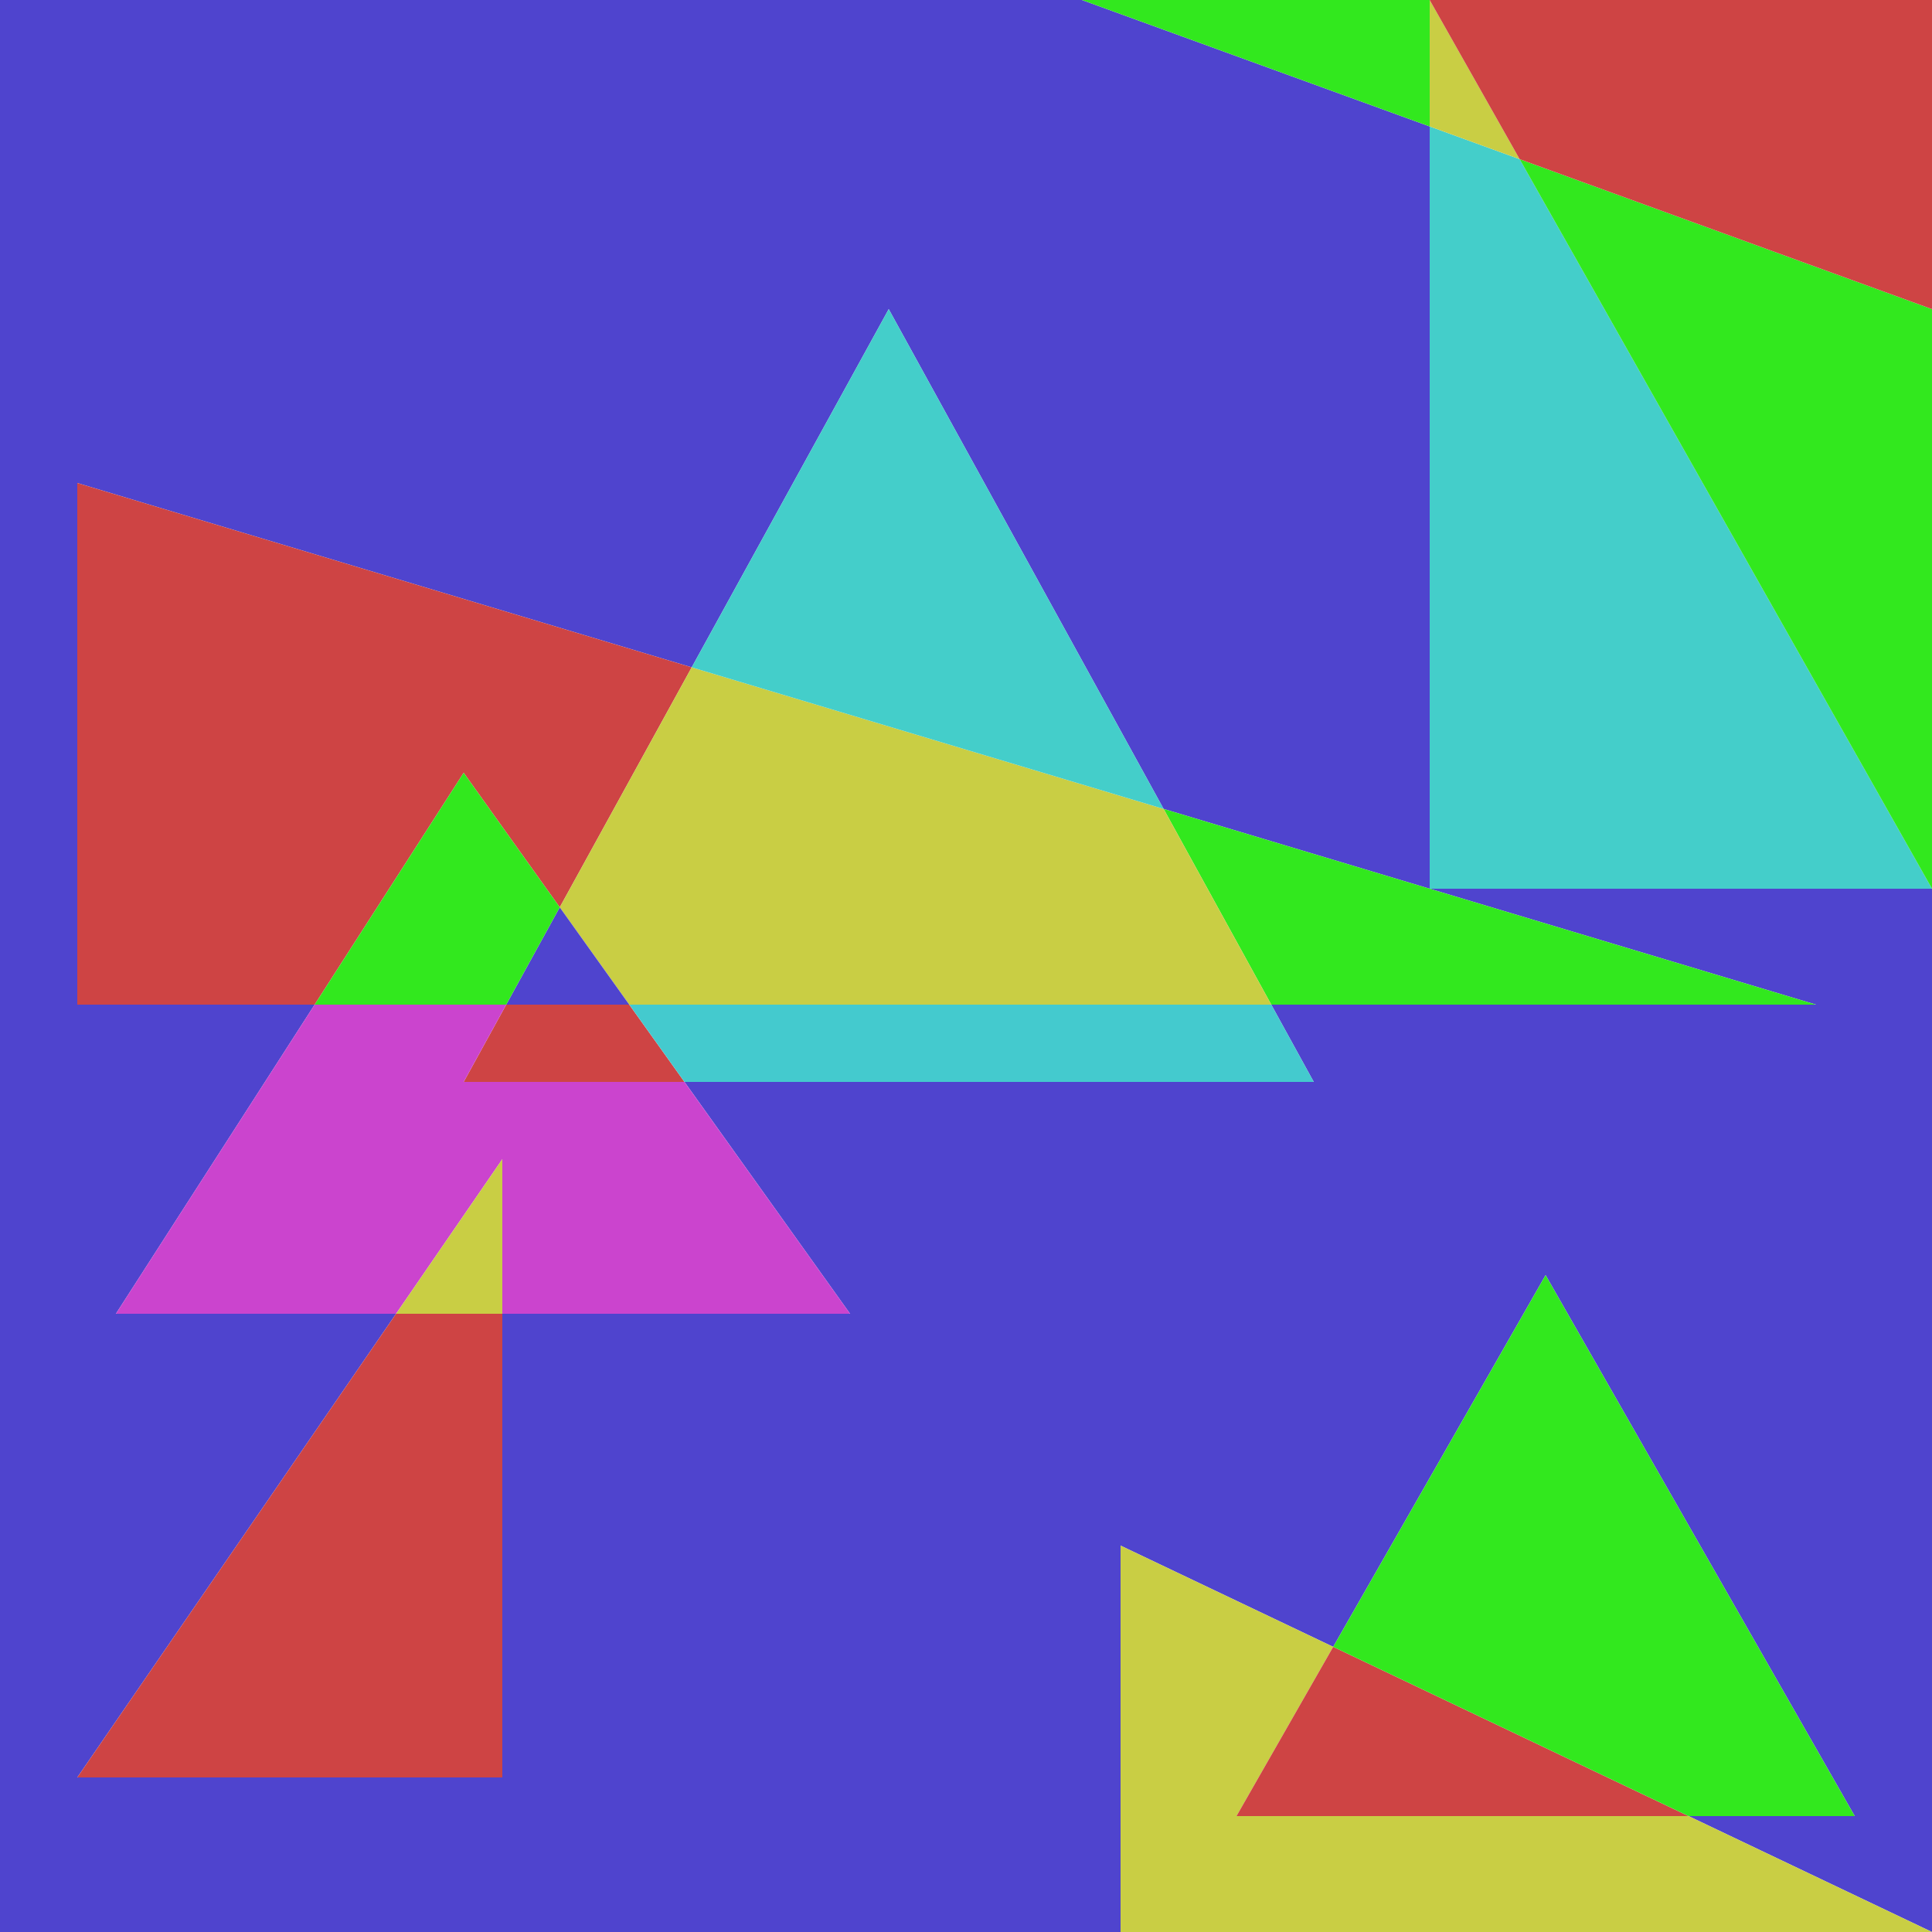
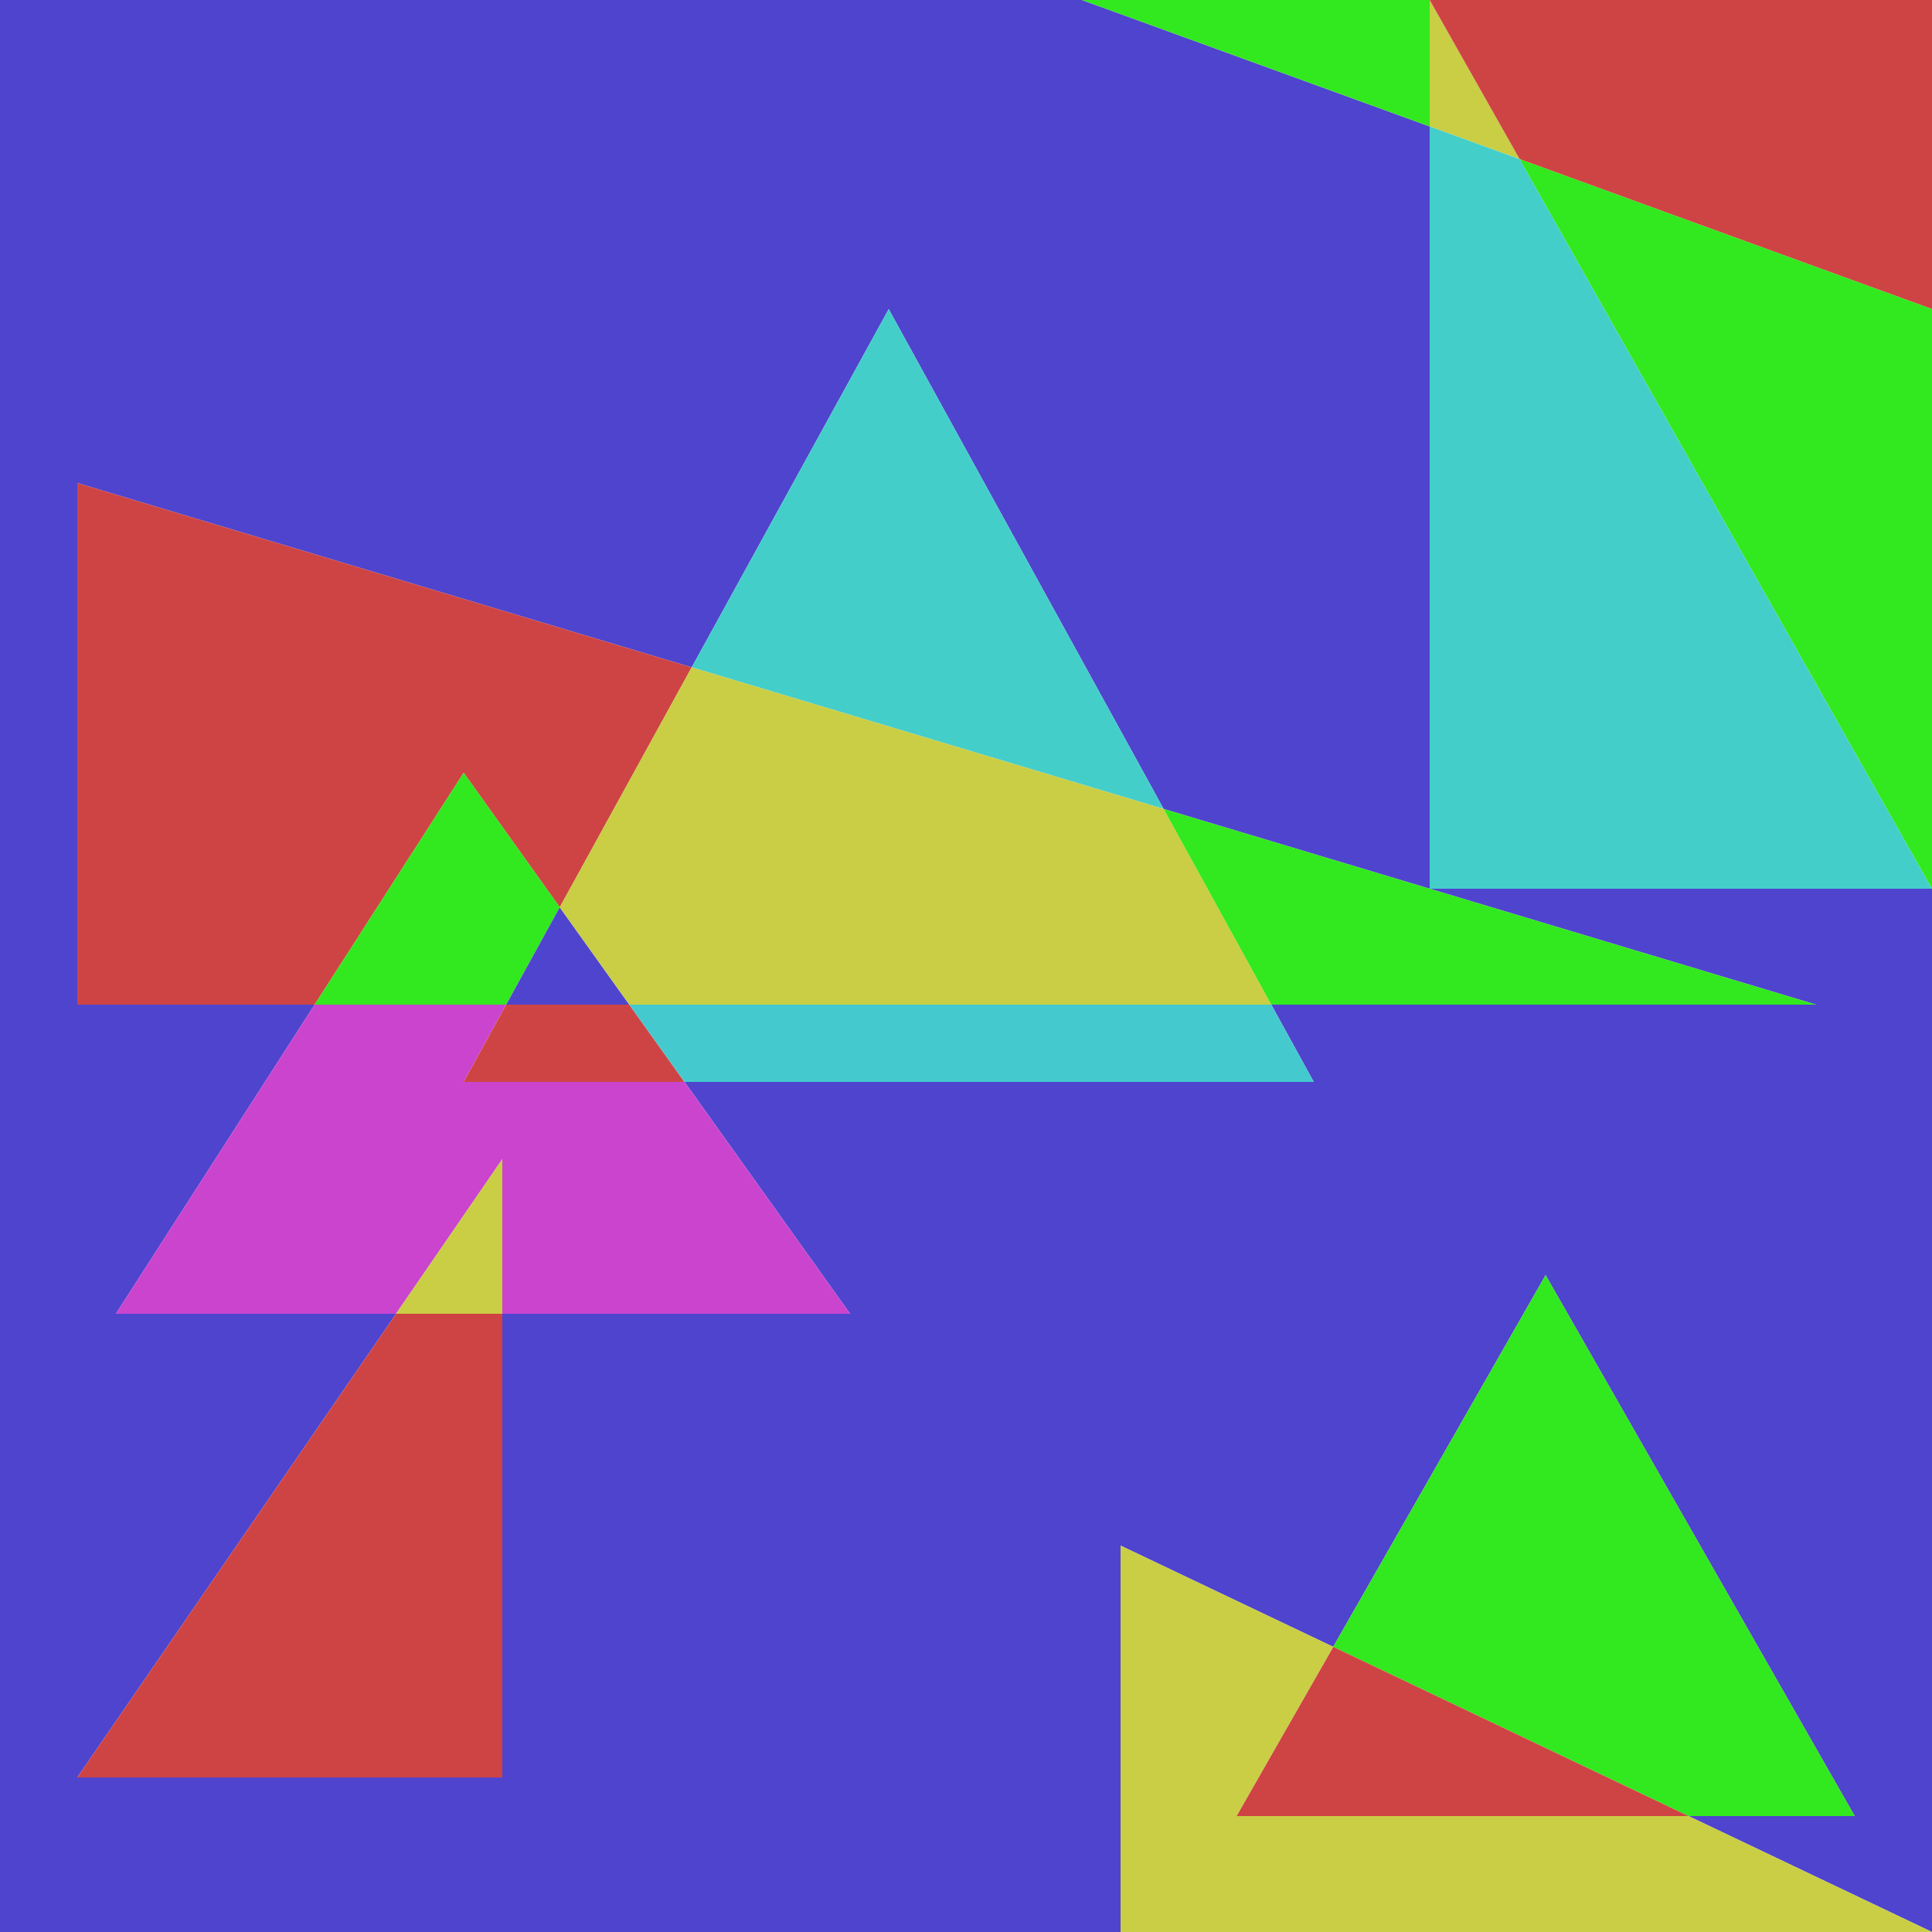
<svg xmlns="http://www.w3.org/2000/svg" width="100" height="100" viewBox="0 0 100 100" version="1.1" id="main-svg">
  <defs id="defs5" />
  <path style="font-variation-settings:normal;opacity:1;vector-effect:none;fill:#4f44ce;fill-opacity:1;fill-rule:evenodd;stroke:none;stroke-width:0.5;stroke-linecap:butt;stroke-linejoin:miter;stroke-miterlimit:4;stroke-dasharray:none;stroke-dashoffset:0;stroke-opacity:1;stop-color:#000000;stop-opacity:1" d="M 56,0 74,6.545 V 46 L 60.229,41.869 46,16 35.803,34.541 4,25 V 52 H 16.285 L 6,68 H 20.5 L 4,92 H 26 V 68 H 44 L 35.43,56 H 68 L 65.801,52 H 94 L 74,46 h 26 v 54 L 87.4,94 H 96 L 80,66 69.006,85.24 58,80 v 20 H 0 V 0 Z" id="path1223" />
+   <path style="font-variation-settings:normal;opacity:1;vector-effect:none;fill:#32e81e;fill-opacity:1;fill-rule:evenodd;stroke:none;stroke-width:0.5;stroke-linecap:butt;stroke-linejoin:miter;stroke-miterlimit:4;stroke-dasharray:none;stroke-dashoffset:0;stroke-opacity:1;stop-color:#000000;stop-opacity:1" d="M 74,0 V 6.545 L 56,0 Z" id="path886" />
+   <path id="path880" style="font-variation-settings:normal;opacity:1;vector-effect:none;fill:#c9ce44;fill-opacity:1;fill-rule:evenodd;stroke:none;stroke-width:0.5;stroke-linecap:butt;stroke-linejoin:miter;stroke-miterlimit:4;stroke-dasharray:none;stroke-dashoffset:0;stroke-opacity:1;stop-color:#000000;stop-opacity:1" d="M 78.656,8.238 74,6.545 V 0 Z" />
+   <path style="font-variation-settings:normal;opacity:1;vector-effect:none;fill:#ce4444;fill-opacity:1;fill-rule:evenodd;stroke:none;stroke-width:0.5;stroke-linecap:butt;stroke-linejoin:miter;stroke-miterlimit:4;stroke-dasharray:none;stroke-dashoffset:0;stroke-opacity:1;stop-color:#000000;stop-opacity:1" d="M 100,0 V 16 L 78.656,8.238 74,0 Z" id="path893" />
  <path id="rect846" style="font-variation-settings:normal;opacity:1;vector-effect:none;fill:#44ceca;fill-opacity:1;fill-rule:evenodd;stroke:none;stroke-width:0.5;stroke-linecap:butt;stroke-linejoin:miter;stroke-miterlimit:4;stroke-dasharray:none;stroke-dashoffset:0;stroke-opacity:1;stop-color:#000000;stop-opacity:1" d="M 78.656,8.238 100,46 H 74 V 6.545 Z" />
  <path style="font-variation-settings:normal;opacity:1;vector-effect:none;fill:#32e81e;fill-opacity:1;fill-rule:evenodd;stroke:none;stroke-width:0.5;stroke-linecap:butt;stroke-linejoin:miter;stroke-miterlimit:4;stroke-dasharray:none;stroke-dashoffset:0;stroke-opacity:1;stop-color:#000000;stop-opacity:1" d="M 78.656,8.238 100,16 v 30 z" id="path1230" />
+   <path style="font-variation-settings:normal;opacity:1;vector-effect:none;fill:#44ceca;fill-opacity:1;fill-rule:evenodd;stroke:none;stroke-width:0.5;stroke-linecap:butt;stroke-linejoin:miter;stroke-miterlimit:4;stroke-dasharray:none;stroke-dashoffset:0;stroke-opacity:1;stop-color:#000000;stop-opacity:1" d="M 60.229,41.869 35.803,34.541 46,16 Z" id="path1179" />
  <path style="font-variation-settings:normal;opacity:1;vector-effect:none;fill:#ce4444;fill-opacity:1;fill-rule:evenodd;stroke:none;stroke-width:0.5;stroke-linecap:butt;stroke-linejoin:miter;stroke-miterlimit:4;stroke-dasharray:none;stroke-dashoffset:0;stroke-opacity:1;stop-color:#000000;stop-opacity:1" d="M 35.803,34.541 28.973,46.961 24,40 16.285,52 H 4 V 25 Z" id="path1115" />
+   <path id="path1022" style="font-variation-settings:normal;opacity:1;vector-effect:none;fill:#32e81e;fill-opacity:1;fill-rule:evenodd;stroke:none;stroke-width:0.5;stroke-linecap:butt;stroke-linejoin:miter;stroke-miterlimit:4;stroke-dasharray:none;stroke-dashoffset:0;stroke-opacity:1;stop-color:#000000;stop-opacity:1" d="M 28.973,46.961 26.201,52 H 16.285 L 24,40 Z" />
+   <path id="path1064" style="font-variation-settings:normal;opacity:1;vector-effect:none;fill:#4f44ce;fill-opacity:1;fill-rule:evenodd;stroke:none;stroke-width:0.5;stroke-linecap:butt;stroke-linejoin:miter;stroke-miterlimit:4;stroke-dasharray:none;stroke-dashoffset:0;stroke-opacity:1;stop-color:#000000;stop-opacity:1" d="m 32.57,52 h -6.369 l 2.771,-5.039 z" />
+   <path id="path1109" style="font-variation-settings:normal;opacity:1;vector-effect:none;fill:#c9ce44;fill-opacity:1;fill-rule:evenodd;stroke:none;stroke-width:0.5;stroke-linecap:butt;stroke-linejoin:miter;stroke-miterlimit:4;stroke-dasharray:none;stroke-dashoffset:0;stroke-opacity:1;stop-color:#000000;stop-opacity:1" d="M 60.229,41.869 65.801,52 H 32.572 l -3.6,-5.039 6.83,-12.42 z" />
  <path style="font-variation-settings:normal;opacity:1;vector-effect:none;fill:#32e81e;fill-opacity:1;fill-rule:evenodd;stroke:none;stroke-width:0.5;stroke-linecap:butt;stroke-linejoin:miter;stroke-miterlimit:4;stroke-dasharray:none;stroke-dashoffset:0;stroke-opacity:1;stop-color:#000000;stop-opacity:1" d="M 94,52 H 65.801 L 60.229,41.869 Z" id="path1122" />
-   <path id="path1109" style="font-variation-settings:normal;opacity:1;vector-effect:none;fill:#c9ce44;fill-opacity:1;fill-rule:evenodd;stroke:none;stroke-width:0.5;stroke-linecap:butt;stroke-linejoin:miter;stroke-miterlimit:4;stroke-dasharray:none;stroke-dashoffset:0;stroke-opacity:1;stop-color:#000000;stop-opacity:1" d="M 60.229,41.869 65.801,52 H 32.572 l -3.6,-5.039 6.83,-12.42 z" />
-   <path id="path1064" style="font-variation-settings:normal;opacity:1;vector-effect:none;fill:#4f44ce;fill-opacity:1;fill-rule:evenodd;stroke:none;stroke-width:0.5;stroke-linecap:butt;stroke-linejoin:miter;stroke-miterlimit:4;stroke-dasharray:none;stroke-dashoffset:0;stroke-opacity:1;stop-color:#000000;stop-opacity:1" d="m 32.57,52 h -6.369 l 2.771,-5.039 z" />
-   <path id="path1022" style="font-variation-settings:normal;opacity:1;vector-effect:none;fill:#32e81e;fill-opacity:1;fill-rule:evenodd;stroke:none;stroke-width:0.5;stroke-linecap:butt;stroke-linejoin:miter;stroke-miterlimit:4;stroke-dasharray:none;stroke-dashoffset:0;stroke-opacity:1;stop-color:#000000;stop-opacity:1" d="M 28.973,46.961 26.201,52 H 16.285 L 24,40 Z" />
+   <path id="path991" style="font-variation-settings:normal;opacity:1;vector-effect:none;fill:#cb44ce;fill-opacity:1;fill-rule:evenodd;stroke:none;stroke-width:0.5;stroke-linecap:butt;stroke-linejoin:miter;stroke-miterlimit:4;stroke-dasharray:none;stroke-dashoffset:0;stroke-opacity:1;stop-color:#000000;stop-opacity:1" d="M 26.201,52 24,56 H 35.428 L 44,68 H 26 v -8 l -5.5,8 H 6 L 16.285,52 Z" />
  <path id="path997" style="font-variation-settings:normal;opacity:1;vector-effect:none;fill:#ce4444;fill-opacity:1;fill-rule:evenodd;stroke:none;stroke-width:0.5;stroke-linecap:butt;stroke-linejoin:miter;stroke-miterlimit:4;stroke-dasharray:none;stroke-dashoffset:0;stroke-opacity:1;stop-color:#000000;stop-opacity:1" d="m 32.57,52 2.857,4 H 24 l 2.201,-4 z" />
-   <path id="path991" style="font-variation-settings:normal;opacity:1;vector-effect:none;fill:#cb44ce;fill-opacity:1;fill-rule:evenodd;stroke:none;stroke-width:0.5;stroke-linecap:butt;stroke-linejoin:miter;stroke-miterlimit:4;stroke-dasharray:none;stroke-dashoffset:0;stroke-opacity:1;stop-color:#000000;stop-opacity:1" d="M 26.201,52 24,56 H 35.428 L 44,68 H 26 v -8 l -5.5,8 H 6 L 16.285,52 Z" />
-   <path id="path880" style="font-variation-settings:normal;opacity:1;vector-effect:none;fill:#c9ce44;fill-opacity:1;fill-rule:evenodd;stroke:none;stroke-width:0.5;stroke-linecap:butt;stroke-linejoin:miter;stroke-miterlimit:4;stroke-dasharray:none;stroke-dashoffset:0;stroke-opacity:1;stop-color:#000000;stop-opacity:1" d="M 78.656,8.238 74,6.545 V 0 Z" />
-   <path style="font-variation-settings:normal;opacity:1;vector-effect:none;fill:#ce4444;fill-opacity:1;fill-rule:evenodd;stroke:none;stroke-width:0.5;stroke-linecap:butt;stroke-linejoin:miter;stroke-miterlimit:4;stroke-dasharray:none;stroke-dashoffset:0;stroke-opacity:1;stop-color:#000000;stop-opacity:1" d="M 100,0 V 16 L 78.656,8.238 74,0 Z" id="path893" />
-   <path style="font-variation-settings:normal;opacity:1;vector-effect:none;fill:#32e81e;fill-opacity:1;fill-rule:evenodd;stroke:none;stroke-width:0.5;stroke-linecap:butt;stroke-linejoin:miter;stroke-miterlimit:4;stroke-dasharray:none;stroke-dashoffset:0;stroke-opacity:1;stop-color:#000000;stop-opacity:1" d="M 74,0 V 6.545 L 56,0 Z" id="path886" />
+   <path style="font-variation-settings:normal;opacity:1;vector-effect:none;fill:#44cace;fill-opacity:1;fill-rule:evenodd;stroke:none;stroke-width:0.5;stroke-linecap:butt;stroke-linejoin:miter;stroke-miterlimit:4;stroke-dasharray:none;stroke-dashoffset:0;stroke-opacity:1;stop-color:#000000;stop-opacity:1" d="M 65.801,52 68,56 H 35.43 l -2.857,-4 z" id="path1186" />
+   <path id="path954" style="font-variation-settings:normal;opacity:1;vector-effect:none;fill:#c9ce44;fill-opacity:1;fill-rule:evenodd;stroke:none;stroke-width:0.5;stroke-linecap:butt;stroke-linejoin:miter;stroke-miterlimit:4;stroke-dasharray:none;stroke-dashoffset:0;stroke-opacity:1;stop-color:#000000;stop-opacity:1" d="M 20.5,68 26,60 v 8 z" />
+   <path id="path2279" style="font-variation-settings:normal;opacity:1;vector-effect:none;fill:#ce4444;fill-opacity:1;fill-rule:evenodd;stroke:none;stroke-width:0.5;stroke-linecap:butt;stroke-linejoin:miter;stroke-miterlimit:4;stroke-dasharray:none;stroke-dashoffset:0;stroke-opacity:1;stop-color:#000000;stop-opacity:1" d="M 26,68 V 92 H 4 v 0 L 20.5,68 Z" />
+   <path id="path874" style="font-variation-settings:normal;opacity:1;vector-effect:none;fill:#32e81e;fill-opacity:1;fill-rule:evenodd;stroke:none;stroke-width:0.5;stroke-linecap:butt;stroke-linejoin:miter;stroke-miterlimit:4;stroke-dasharray:none;stroke-dashoffset:0;stroke-opacity:1;stop-color:#000000;stop-opacity:1" d="M 96,94 H 87.4 L 69.006,85.24 80,66 Z" />
+   <path id="path847" style="font-variation-settings:normal;opacity:1;vector-effect:none;fill:#ce4444;fill-opacity:1;fill-rule:evenodd;stroke:none;stroke-width:0.5;stroke-linecap:butt;stroke-linejoin:miter;stroke-miterlimit:4;stroke-dasharray:none;stroke-dashoffset:0;stroke-opacity:1;stop-color:#000000;stop-opacity:1" d="M 87.4,94 H 64 l 5.006,-8.76 z" />
  <path id="path852" style="font-variation-settings:normal;opacity:1;vector-effect:none;fill:#c9ce44;fill-opacity:1;fill-rule:evenodd;stroke:none;stroke-width:0.5;stroke-linecap:butt;stroke-linejoin:miter;stroke-miterlimit:4;stroke-dasharray:none;stroke-dashoffset:0;stroke-opacity:1;stop-color:#000000;stop-opacity:1" d="M 69.006,85.24 64,94 H 87.4 L 100,100 H 58 V 80 Z" />
-   <path id="path847" style="font-variation-settings:normal;opacity:1;vector-effect:none;fill:#ce4444;fill-opacity:1;fill-rule:evenodd;stroke:none;stroke-width:0.5;stroke-linecap:butt;stroke-linejoin:miter;stroke-miterlimit:4;stroke-dasharray:none;stroke-dashoffset:0;stroke-opacity:1;stop-color:#000000;stop-opacity:1" d="M 87.4,94 H 64 l 5.006,-8.76 z" />
-   <path id="path2279" style="font-variation-settings:normal;opacity:1;vector-effect:none;fill:#ce4444;fill-opacity:1;fill-rule:evenodd;stroke:none;stroke-width:0.5;stroke-linecap:butt;stroke-linejoin:miter;stroke-miterlimit:4;stroke-dasharray:none;stroke-dashoffset:0;stroke-opacity:1;stop-color:#000000;stop-opacity:1" d="M 26,68 V 92 H 4 v 0 L 20.5,68 Z" />
-   <path id="path954" style="font-variation-settings:normal;opacity:1;vector-effect:none;fill:#c9ce44;fill-opacity:1;fill-rule:evenodd;stroke:none;stroke-width:0.5;stroke-linecap:butt;stroke-linejoin:miter;stroke-miterlimit:4;stroke-dasharray:none;stroke-dashoffset:0;stroke-opacity:1;stop-color:#000000;stop-opacity:1" d="M 20.5,68 26,60 v 8 z" />
-   <path id="path874" style="font-variation-settings:normal;opacity:1;vector-effect:none;fill:#32e81e;fill-opacity:1;fill-rule:evenodd;stroke:none;stroke-width:0.5;stroke-linecap:butt;stroke-linejoin:miter;stroke-miterlimit:4;stroke-dasharray:none;stroke-dashoffset:0;stroke-opacity:1;stop-color:#000000;stop-opacity:1" d="M 96,94 H 87.4 L 69.006,85.24 80,66 Z" />
-   <path style="font-variation-settings:normal;opacity:1;vector-effect:none;fill:#44cace;fill-opacity:1;fill-rule:evenodd;stroke:none;stroke-width:0.5;stroke-linecap:butt;stroke-linejoin:miter;stroke-miterlimit:4;stroke-dasharray:none;stroke-dashoffset:0;stroke-opacity:1;stop-color:#000000;stop-opacity:1" d="M 65.801,52 68,56 H 35.43 l -2.857,-4 z" id="path1186" />
-   <path style="font-variation-settings:normal;opacity:1;vector-effect:none;fill:#44ceca;fill-opacity:1;fill-rule:evenodd;stroke:none;stroke-width:0.5;stroke-linecap:butt;stroke-linejoin:miter;stroke-miterlimit:4;stroke-dasharray:none;stroke-dashoffset:0;stroke-opacity:1;stop-color:#000000;stop-opacity:1" d="M 60.229,41.869 35.803,34.541 46,16 Z" id="path1179" />
</svg>
